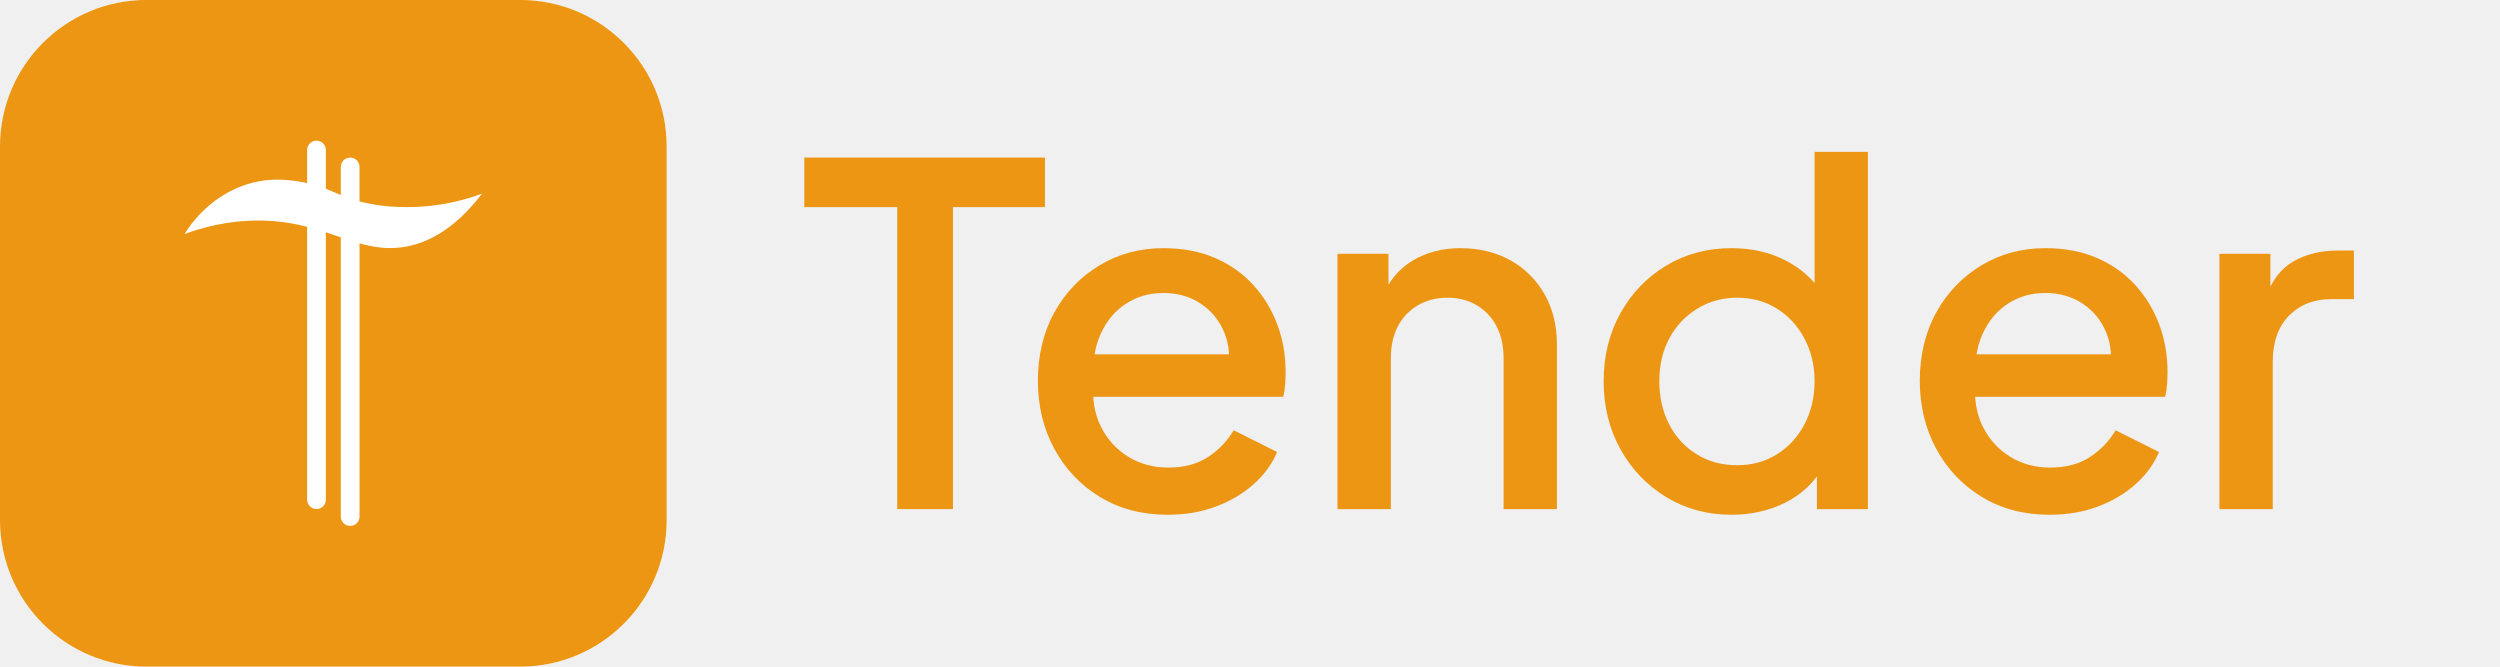
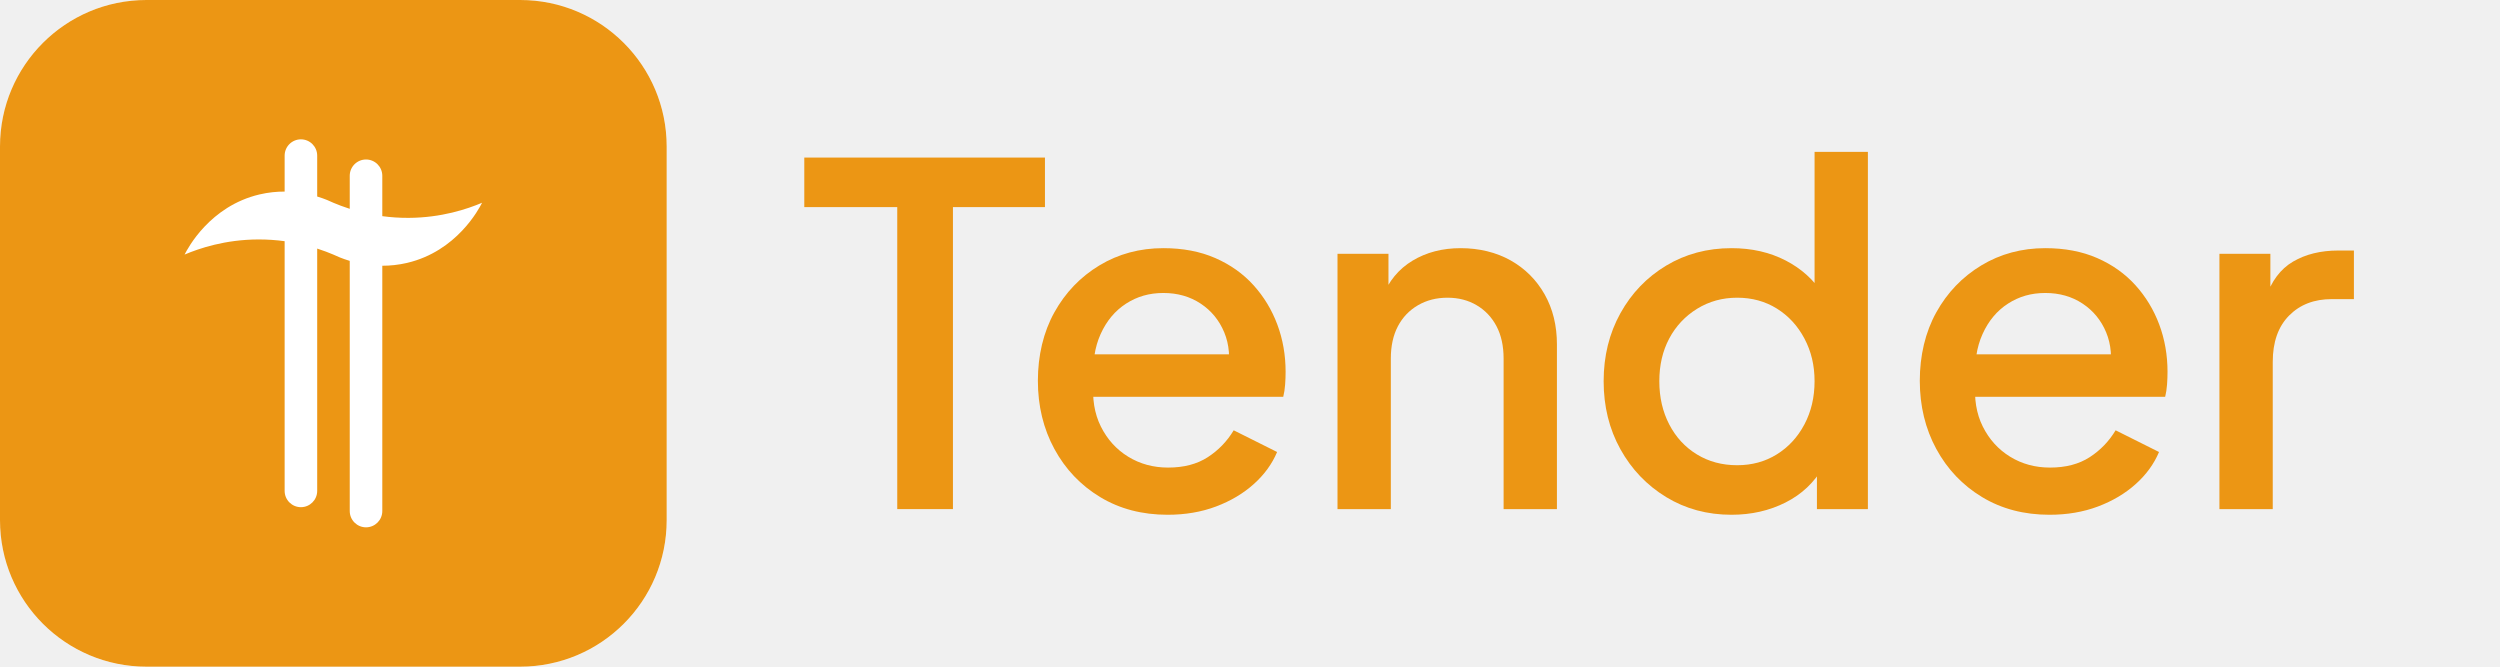
<svg xmlns="http://www.w3.org/2000/svg" id="Layer_1" data-name="Layer 1" viewBox="0 0 7680 2048">
  <defs>
    <style>
      .cls-1 {
        fill: #fff;
      }

      .cls-2 {
        fill: #ec9614;
      }
    </style>
  </defs>
-   <rect class="cls-1" x="0" y="-.1" width="2048" height="2048" rx="450" ry="450" />
-   <path class="cls-2" d="M1598-.1H450C201.47-.1,0,201.37,0,449.9v1148C0,1846.43,201.47,2047.9,450,2047.9h1148c248.53,0,450-201.47,450-450V449.9C2048,201.37,1846.53-.1,1598-.1ZM1251.29,756.9c-53.58,10.58-99.93,3.8-146.81-9.39v839.43c0,15.88-12.87,28.75-28.75,28.75s-28.75-12.87-28.75-28.75v-857.81c-14.9-5.09-30.15-10.37-45.96-15.53v821.37c0,15.88-12.87,28.75-28.75,28.75s-28.75-12.87-28.75-28.75v-838.27c-43.28-11.04-91.65-19.07-148.55-19.22-99.76-.27-180.1,23.75-227.95,41.47,11.16-18.66,83.26-134.8,229.68-162.23,64.78-12.14,127.91,1.7,146.56,5.67.08.02.17.04.25.05v-101.58c0-15.88,12.87-28.75,28.75-28.75s28.75,12.87,28.75,28.75v118.84c15.83,6.22,30,12.86,45.96,19.47v-86.34c0-15.88,12.87-28.75,28.75-28.75s28.75,12.87,28.75,28.75v105.82c4.85,1.28,9.93,2.53,15.27,3.76,58.63,13.47,105.12,13.74,133.27,13.72,99.2-.08,178.35-22.89,227.95-41.47-89.31,116.78-173.13,151.07-229.68,162.23Z" />
  <text />
  <g>
    <path class="cls-2" d="M2756.37,1563.97v-927.73h-285.58v-152.21h739.29v152.21h-282.66v927.73h-171.05Z" />
-     <path class="cls-2" d="M3586.97,1581.36c-78.28,0-147.37-18.11-207.28-54.36-59.93-36.23-106.79-85.5-140.62-147.84-33.82-62.34-50.72-132.17-50.72-209.49s16.9-149.29,50.72-210.18c33.82-60.87,79.97-108.96,138.43-144.23s123.94-52.91,196.42-52.91c59.91,0,113.06,10.14,159.46,30.43,46.38,20.29,85.53,48.09,117.41,83.36,31.88,35.27,56.3,75.63,73.22,121.04,16.9,45.42,25.37,93.73,25.37,144.94,0,12.57-.49,25.62-1.45,39.15-.98,13.53-2.9,26.09-5.8,37.68h-624.78v-130.47h530.54l-76.81,59.44c8.7-47.36,5.31-89.63-10.17-126.84-15.47-37.19-39.62-66.66-72.48-88.42-32.86-21.74-71.03-32.62-114.51-32.62s-80.69,10.88-114.51,32.62c-33.84,21.76-59.93,52.93-78.28,93.51-18.37,40.58-25.62,88.89-21.74,144.94-4.84,53.15,2.65,99.55,22.45,139.17,19.8,39.64,47.82,70.56,84.08,92.79,36.25,22.23,77.07,33.33,122.49,33.33,48.31,0,88.89-10.61,121.76-31.88,32.86-21.27,59.44-48.8,79.75-82.65l133.35,66.69c-15.47,36.74-39.37,69.6-71.75,98.59s-71.03,51.95-115.98,68.85c-44.95,16.88-94.47,25.35-148.58,25.35Z" />
+     <path class="cls-2" d="M3586.97,1581.36c-78.28,0-147.37-18.11-207.28-54.36-59.93-36.23-106.79-85.5-140.62-147.84-33.82-62.34-50.72-132.17-50.72-209.49s16.9-149.29,50.72-210.18c33.82-60.87,79.97-108.96,138.43-144.23,58.46-35.27,123.94-52.91,196.42-52.91,59.91,0,113.06,10.14,159.46,30.43,46.38,20.29,85.53,48.09,117.41,83.36,31.88,35.27,56.3,75.63,73.22,121.04,16.9,45.42,25.37,93.73,25.37,144.94,0,12.57-.49,25.62-1.45,39.15-.98,13.53-2.9,26.09-5.8,37.68h-624.78v-130.47h530.54l-76.81,59.44c8.7-47.36,5.31-89.63-10.17-126.84-15.47-37.19-39.62-66.66-72.48-88.42-32.86-21.74-71.03-32.62-114.51-32.62s-80.69,10.88-114.51,32.62c-33.84,21.76-59.93,52.93-78.28,93.51-18.37,40.58-25.62,88.89-21.74,144.94-4.84,53.15,2.65,99.55,22.45,139.17,19.8,39.64,47.82,70.56,84.08,92.79,36.25,22.23,77.07,33.33,122.49,33.33,48.31,0,88.89-10.61,121.76-31.88,32.86-21.27,59.44-48.8,79.75-82.65l133.35,66.69c-15.47,36.74-39.37,69.6-71.75,98.59s-71.03,51.95-115.98,68.85c-44.95,16.88-94.47,25.35-148.58,25.35Z" />
    <path class="cls-2" d="M4108.81,1563.97v-784.22h156.56v153.66l-18.84-20.31c19.31-49.27,50.23-86.73,92.77-112.33,42.52-25.6,91.81-38.41,147.86-38.41s109.18,12.57,153.64,37.68c44.46,25.13,79.24,59.91,104.37,104.36,25.13,44.46,37.7,95.69,37.7,153.66v505.9h-163.8v-462.41c0-38.66-7.25-71.75-21.74-99.3-14.49-27.54-34.8-49.03-60.89-64.5-26.09-15.47-56.05-23.21-89.87-23.21s-64.03,7.74-90.61,23.21c-26.58,15.47-47.11,36.97-61.6,64.5-14.49,27.56-21.74,60.64-21.74,99.3v462.41h-163.8Z" />
    <path class="cls-2" d="M5319.21,1581.36c-74.42,0-141.33-18.11-200.77-54.36-59.44-36.23-106.3-85.28-140.6-147.13-34.31-61.85-51.46-131.43-51.46-208.75s17.15-146.88,51.46-208.73c34.29-61.85,81.16-110.63,140.6-146.39,59.44-35.76,126.35-53.64,200.77-53.64,61.85,0,117.16,12.57,165.97,37.68,48.8,25.13,87.22,59.91,115.27,104.36l-26.11,37.7v-475.47h163.8v1097.33h-156.56v-159.46l18.86,30.43c-27.07,47.36-65.5,83.61-115.27,108.73-49.76,25.11-105.1,37.68-165.97,37.68ZM5336.62,1429.15c45.4,0,85.99-11.1,121.76-33.33,35.76-22.21,64.01-52.89,84.79-92.04,20.78-39.15,31.17-83.36,31.17-132.66s-10.39-92.02-31.17-131.17c-20.78-39.15-49.03-69.83-84.79-92.06-35.76-22.23-76.36-33.35-121.76-33.35s-86.5,11.37-123.23,34.07c-36.74,22.72-65.24,53.17-85.53,91.34-20.29,38.17-30.43,81.89-30.43,131.17s10.14,93.51,30.43,132.66c20.29,39.15,48.54,69.83,84.79,92.04,36.25,22.23,77.56,33.33,123.96,33.33Z" />
    <path class="cls-2" d="M6296.22,1581.36c-78.28,0-147.37-18.11-207.28-54.36-59.93-36.23-106.79-85.5-140.62-147.84-33.82-62.34-50.72-132.17-50.72-209.49s16.9-149.29,50.72-210.18c33.82-60.87,79.97-108.96,138.43-144.23,58.46-35.27,123.94-52.91,196.42-52.91,59.91,0,113.06,10.14,159.46,30.43,46.38,20.29,85.53,48.09,117.41,83.36,31.88,35.27,56.3,75.63,73.22,121.04,16.9,45.42,25.37,93.73,25.37,144.94,0,12.57-.49,25.62-1.45,39.15-.98,13.53-2.9,26.09-5.8,37.68h-624.78v-130.47h530.54l-76.81,59.44c8.7-47.36,5.31-89.63-10.17-126.84-15.47-37.19-39.62-66.66-72.48-88.42-32.86-21.74-71.03-32.62-114.51-32.62s-80.69,10.88-114.51,32.62c-33.84,21.76-59.93,52.93-78.28,93.51-18.37,40.58-25.62,88.89-21.74,144.94-4.84,53.15,2.65,99.55,22.45,139.17,19.8,39.64,47.82,70.56,84.08,92.79,36.25,22.23,77.07,33.33,122.49,33.33,48.31,0,88.89-10.61,121.76-31.88,32.86-21.27,59.44-48.8,79.75-82.65l133.35,66.69c-15.47,36.74-39.37,69.6-71.75,98.59s-71.03,51.95-115.98,68.85c-44.95,16.88-94.47,25.35-148.58,25.35Z" />
    <path class="cls-2" d="M6818.06,1563.97v-784.22h156.56v159.46l-14.49-23.21c17.39-52.17,45.4-89.63,84.06-112.33,38.66-22.7,85.04-34.07,139.17-34.07h47.85v149.29h-68.13c-54.13,0-97.85,16.92-131.19,50.74-33.35,33.84-50.01,81.2-50.01,142.07v452.26h-163.8Z" />
  </g>
+   <g id="Logomark_Round">
+     <rect class="cls-1" x="0" y="0" width="2048" height="2048" rx="450" ry="450" />
+     <path class="cls-2" d="M1598,0H450C201.47,0,0,201.47,0,450v1148C0,1846.53,201.47,2048,450,2048h1148c248.53,0,450-201.47,450-450V450C2048,201.47,1846.53,0,1598,0ZM1250.76,807.57c-26.89,6.33-52.53,8.81-76.35,8.78v753.6c0,27.61-22.39,50-50,50h0c-27.61,0-50-22.39-50-50v-768.52c-23.16-6.93-40.56-14.66-50.42-19.35v-.03c-13.54-5.74-30.19-12.19-49.58-18.41v744.41c0,27.61-22.39,50-50,50h0c-27.61,0-50-22.39-50-50v-767.1c-25.27-3.45-52.62-5.5-81.78-5.35-101.29.5-180.21,27.21-225.6,46.45,9.74-19.3,77.87-148.91,230.2-184.74,27.2-6.4,53.13-8.87,77.18-8.78v-110.48c0-27.61,22.39-50,50-50h0c27.61,0,50,22.39,50,50v125.65c22.75,6.87,39.84,14.46,49.58,19.1v.03c13.73,5.82,30.66,12.37,50.42,18.68v-101.55c0-27.61,22.39-50,50-50h0c27.61,0,50,22.39,50,50v124.08c25.04,3.38,52.1,5.39,80.95,5.25,101.29-.5,180.21-27.21,225.6-46.45-9.74,19.3-77.87,148.91-230.2,184.74Z" />
+   </g>
</svg>
